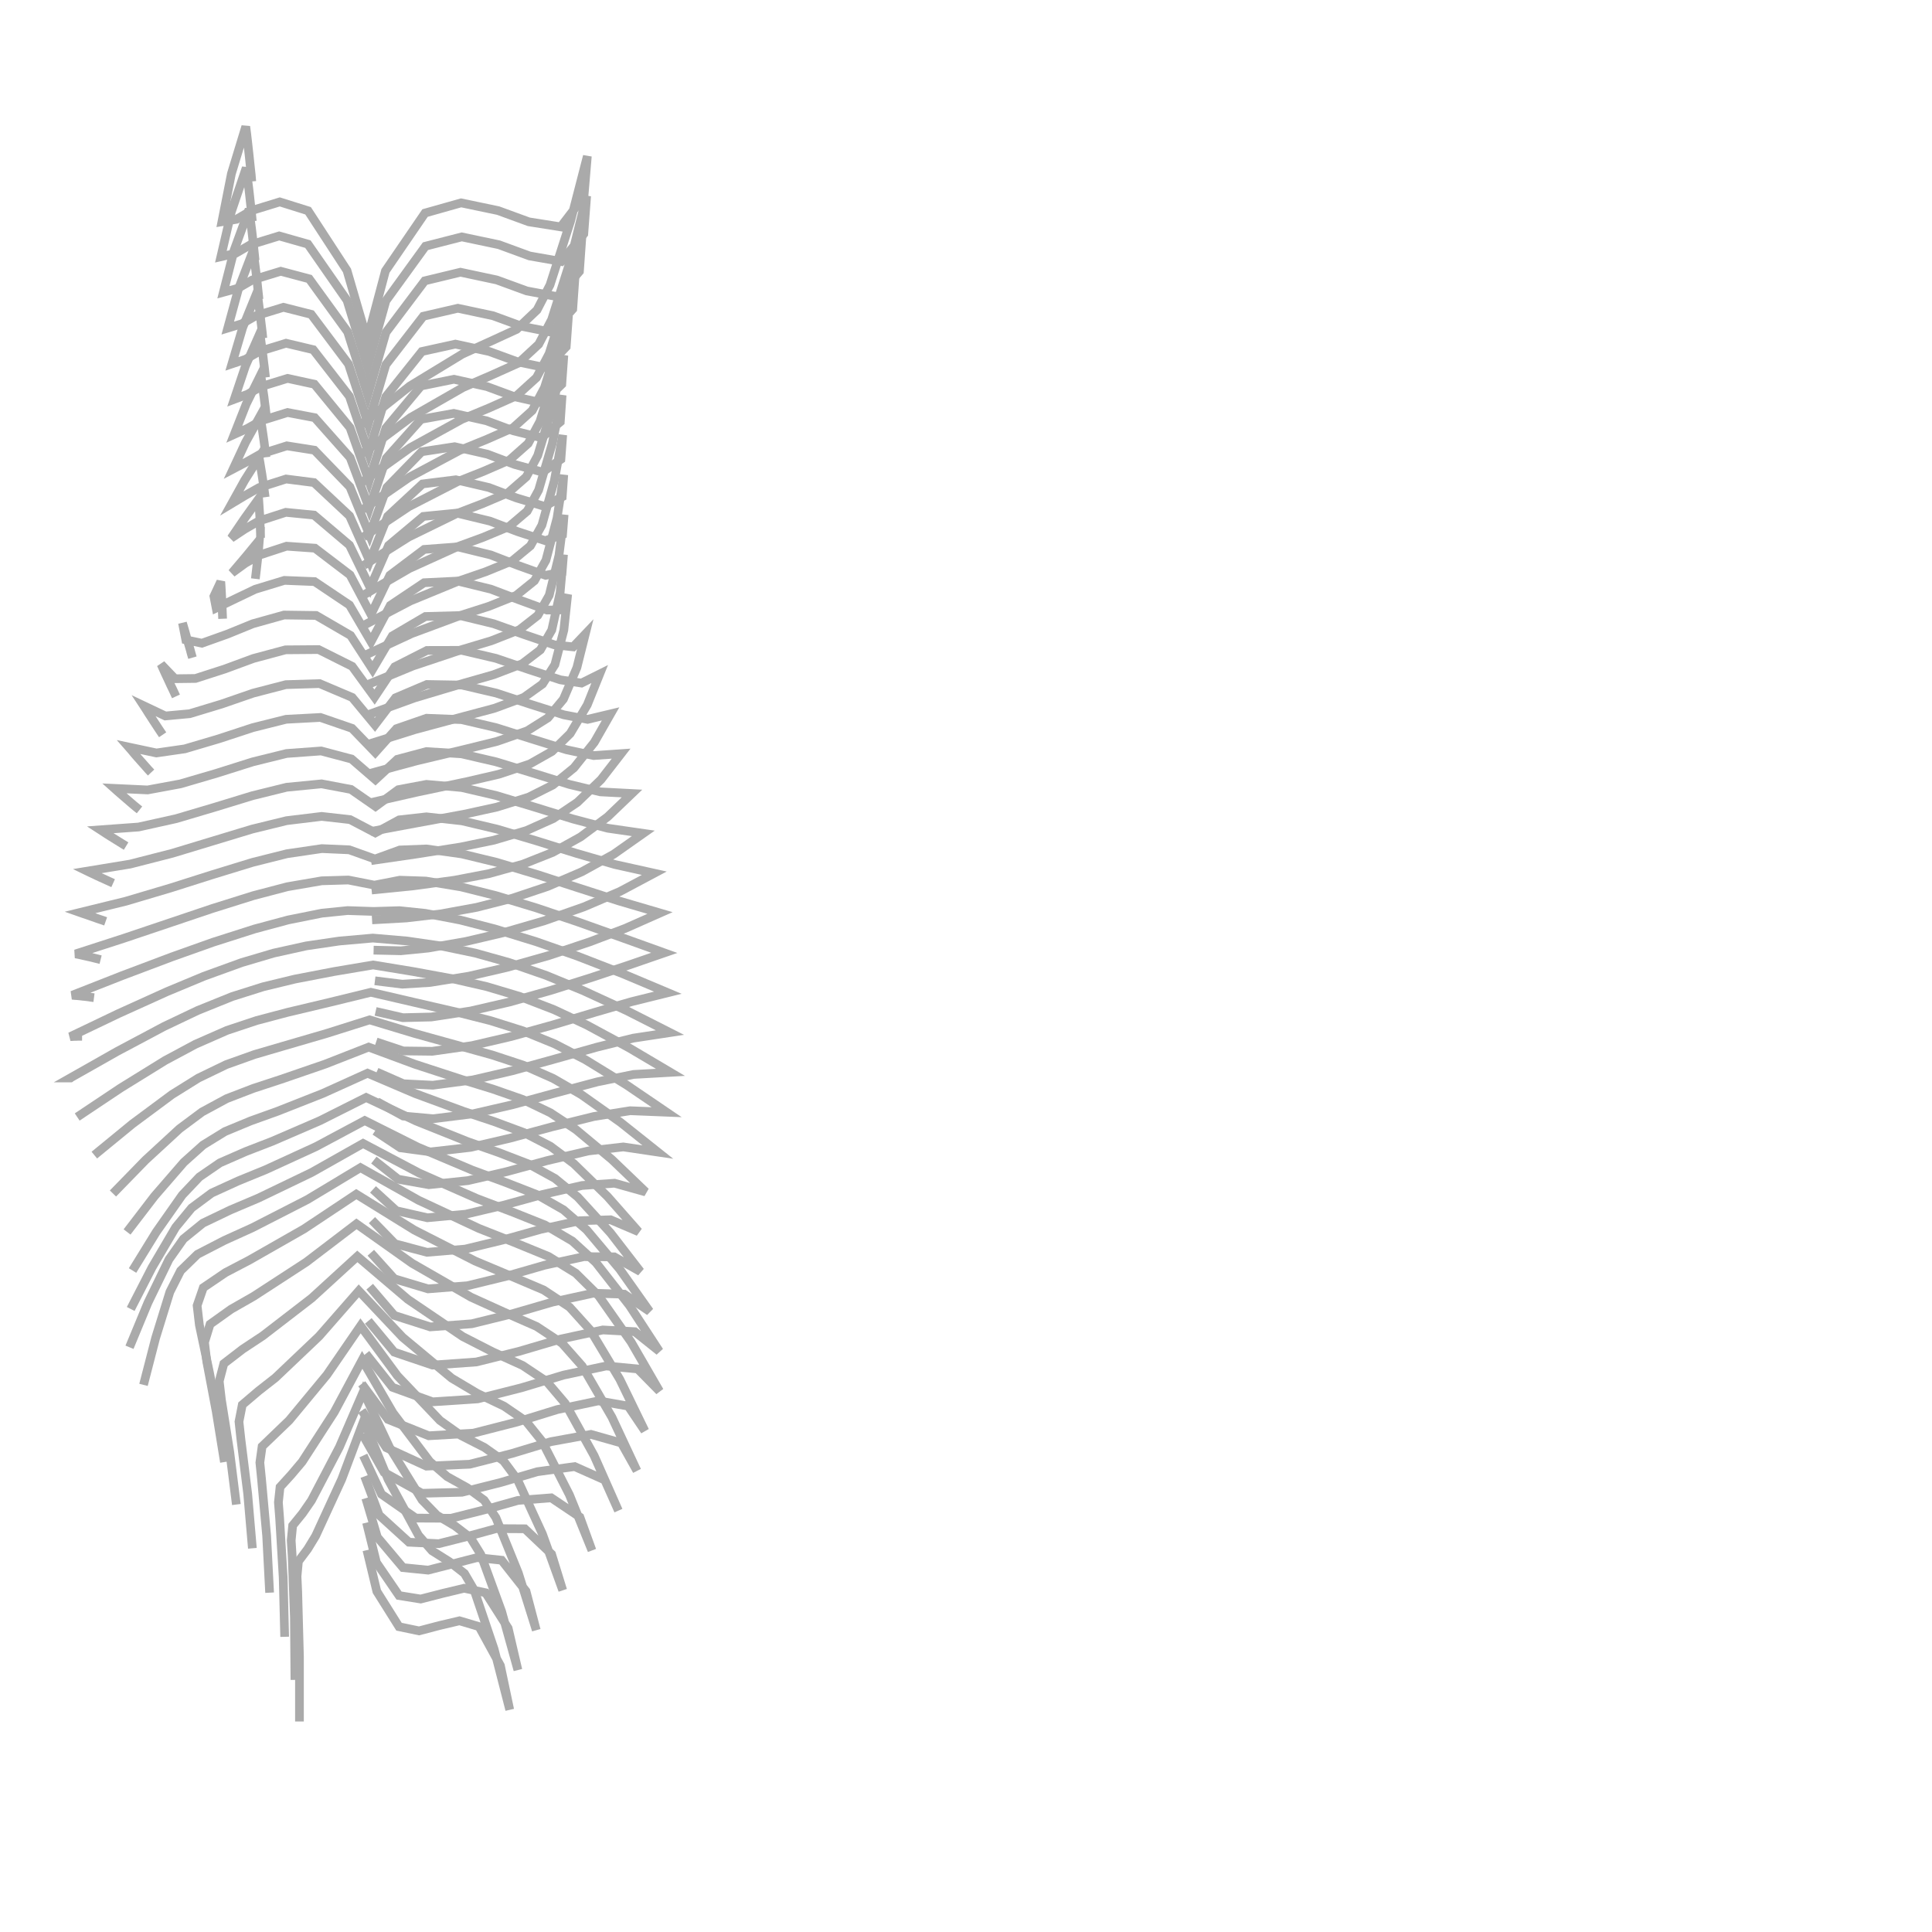
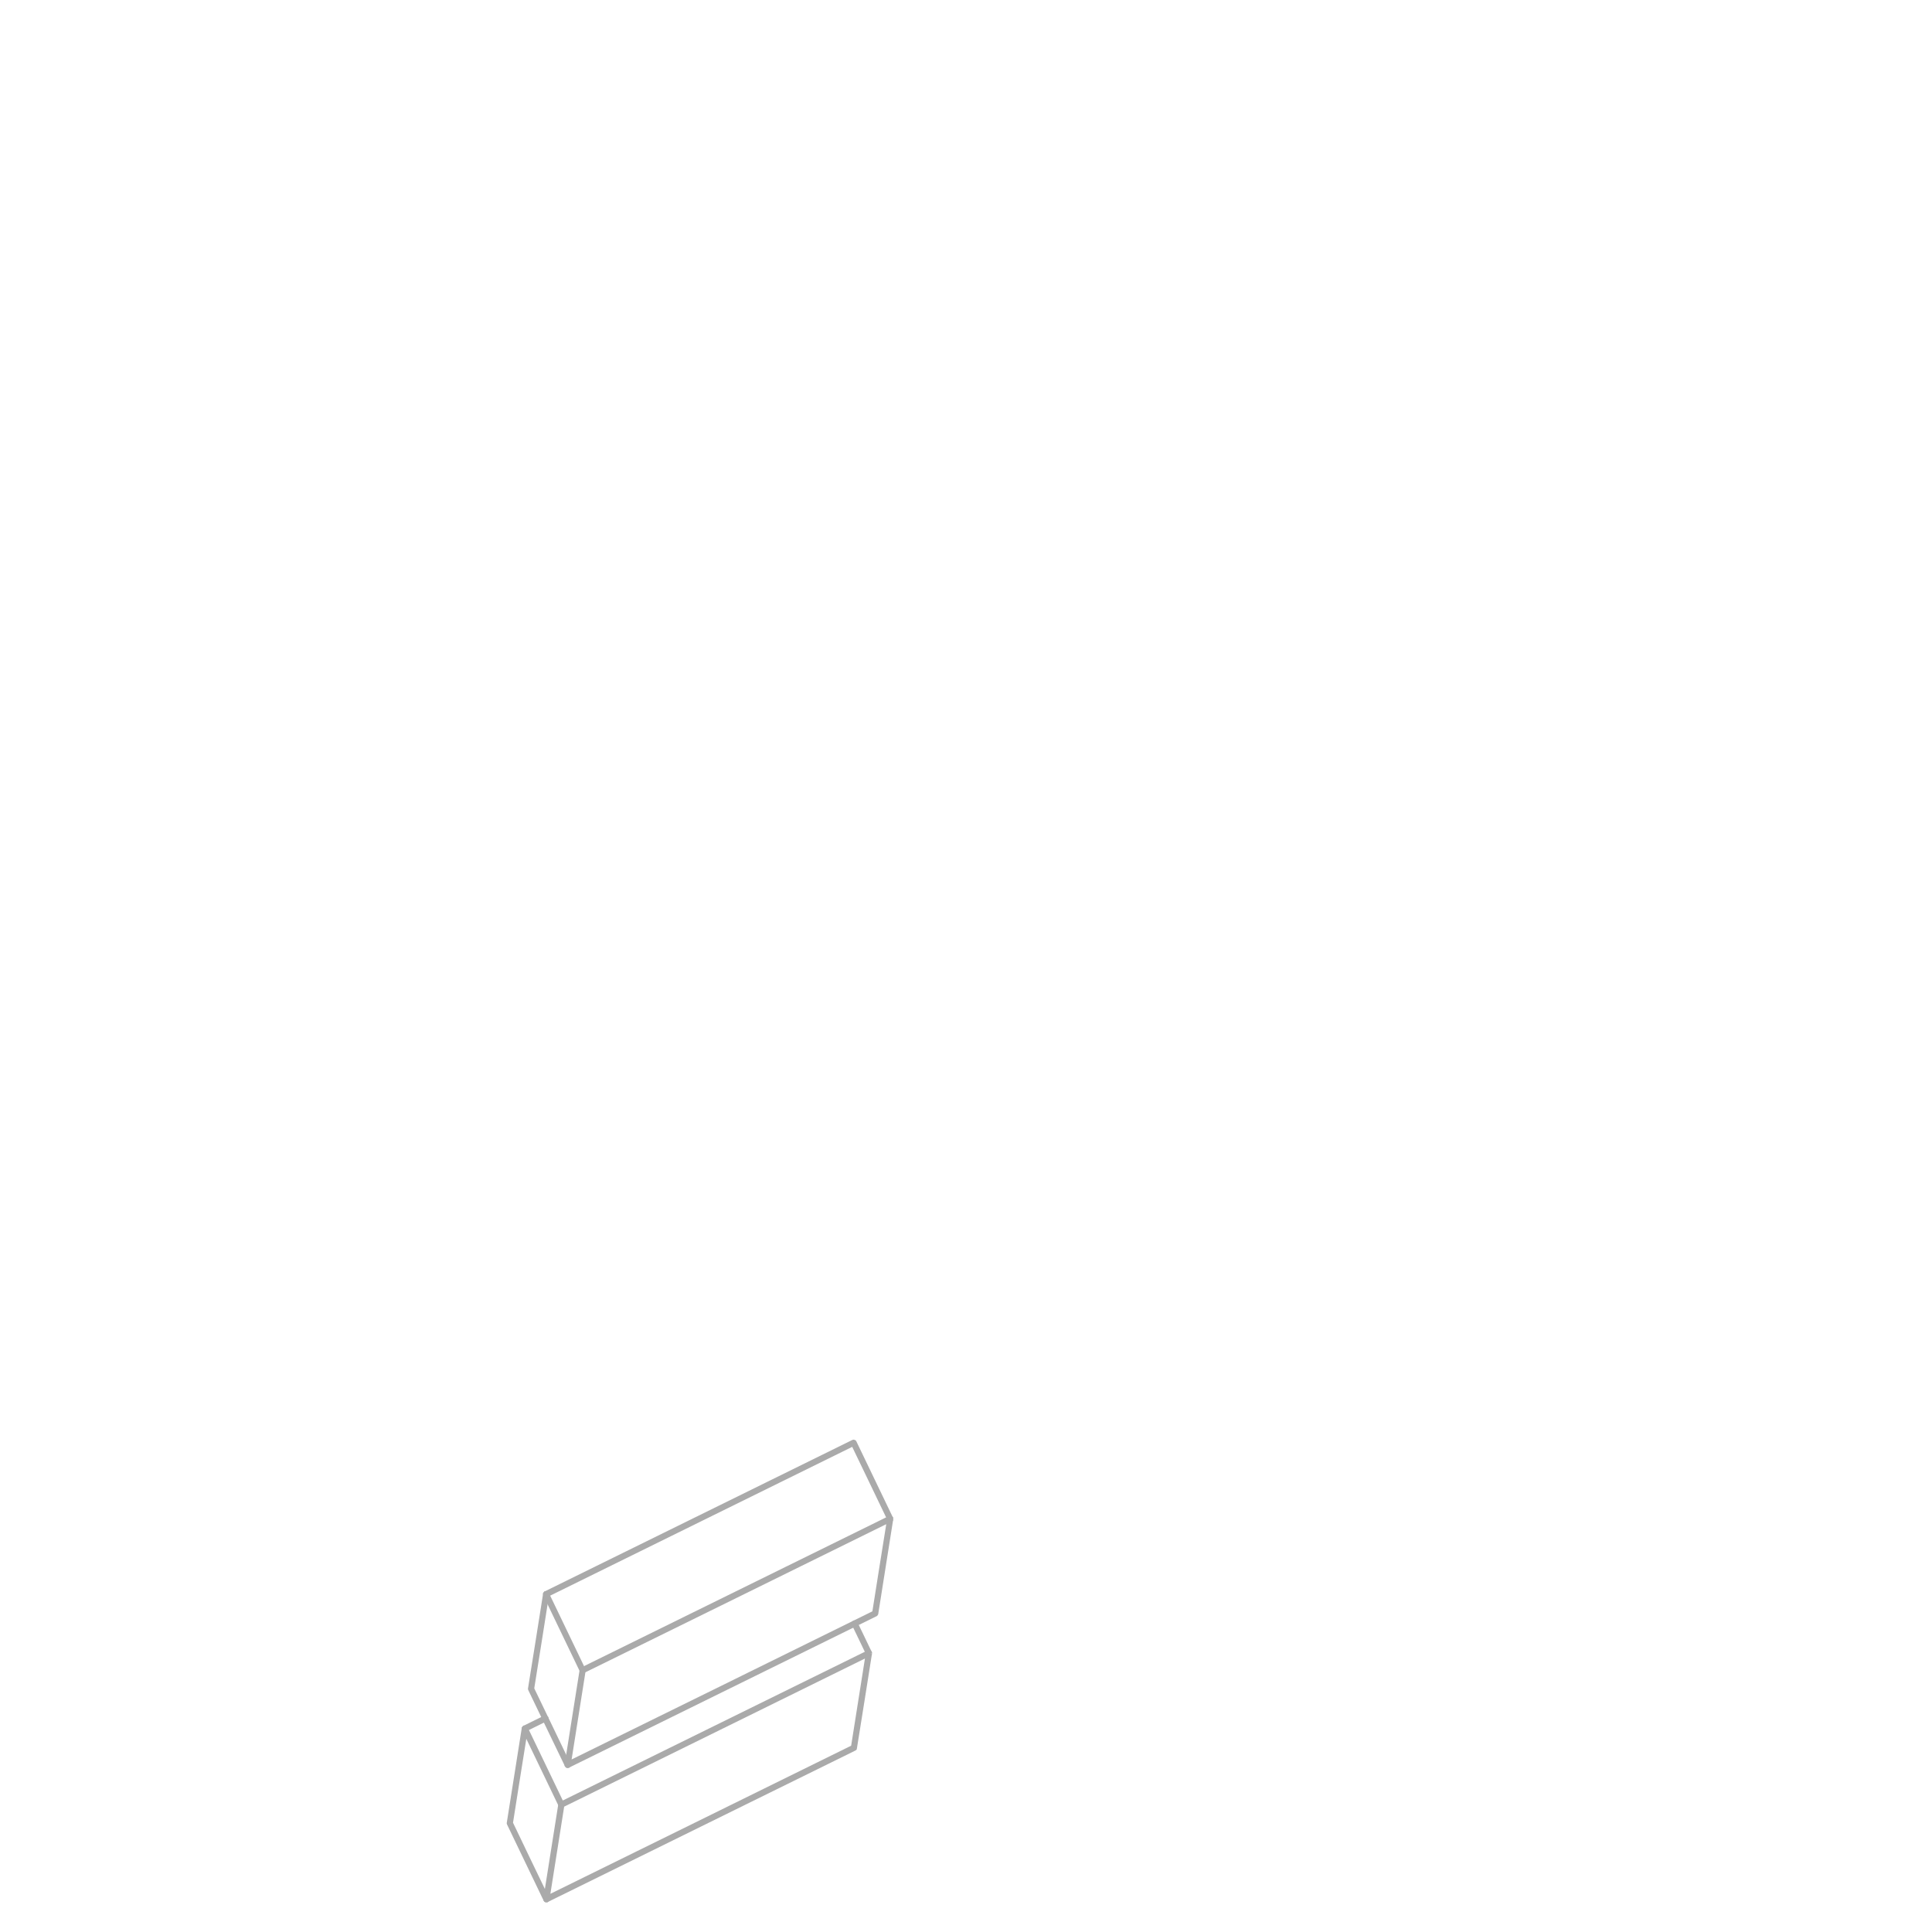
- <svg xmlns="http://www.w3.org/2000/svg" baseProfile="full" height="222" version="1.1" width="222">
-   <defs />
-   <polyline fill="none" points="41.55 48.75 47.09 44.36 53.12 40.69 56.26 39.27 59.37 37.84 61.71 35.62 63.2 32.74 65.56 25.41 67.49 17.94 67.1 22.59 64.43 26.07 60.77 25.49 57.24 24.2 52.98 23.31 48.84 24.48 44.29 31.13 42.19 39.03 39.87 31.08 35.4 24.22 32.15 23.2 28.86 24.21 27.17 25.2 25.5 25.48 26.59 19.96 28.24 14.54 28.35 15.39 28.45 16.25 28.54 17.06 28.63 17.87 28.71 18.64 28.79 19.4 28.87 20.12 28.93 20.85" stroke="#aaa" stroke-width="1" />
-   <polyline fill="none" points="41.58 52.15 47.17 47.98 53.21 44.52 56.41 43.14 59.57 41.72 61.9 39.56 63.39 36.72 65.62 29.69 67.41 22.52 67.08 26.88 64.5 30.05 60.85 29.41 57.33 28.12 53.06 27.22 48.89 28.29 44.34 34.57 42.22 42.15 39.88 34.52 35.38 28.05 32.08 27.11 28.76 28.13 27.07 29.11 25.38 29.5 26.58 24.34 28.29 19.29 28.4 20.12 28.5 20.95 28.6 21.74 28.69 22.53 28.77 23.27 28.85 24.01 28.92 24.71 28.99 25.42" stroke="#aaa" stroke-width="1" />
-   <polyline fill="none" points="41.63 55.38 47.14 51.44 53.07 48.18 56.24 46.86 59.36 45.47 61.65 43.39 63.1 40.64 65.21 33.94 66.87 27.1 66.58 31.19 64.1 34.1 60.53 33.43 57.08 32.17 52.91 31.28 48.81 32.27 44.35 38.19 42.26 45.41 39.95 38.14 35.53 32.04 32.26 31.17 28.99 32.17 27.33 33.13 25.67 33.58 26.9 28.76 28.62 24.05 28.72 24.84 28.82 25.64 28.92 26.39 29.01 27.15 29.09 27.86 29.17 28.57 29.24 29.24 29.31 29.92" stroke="#aaa" stroke-width="1" />
-   <polyline fill="none" points="41.69 58.54 47.05 54.83 52.8 51.76 55.9 50.5 58.95 49.16 61.16 47.17 62.57 44.53 64.54 38.17 66.08 31.67 65.81 35.52 63.43 38.19 59.98 37.5 56.65 36.28 52.61 35.42 48.64 36.34 44.34 41.9 42.31 48.74 40.05 41.84 35.76 36.12 32.57 35.31 29.39 36.29 27.78 37.21 26.17 37.7 27.4 33.2 29.09 28.8 29.19 29.56 29.29 30.32 29.38 31.03 29.47 31.75 29.55 32.43 29.62 33.11 29.69 33.75 29.76 34.39" stroke="#aaa" stroke-width="1" />
-   <polyline fill="none" points="41.75 61.7 46.97 58.22 52.54 55.36 55.58 54.15 58.55 52.86 60.69 50.96 62.05 48.42 63.9 42.4 65.32 36.25 65.06 39.85 62.77 42.27 59.45 41.57 56.22 40.39 52.33 39.54 48.48 40.39 44.33 45.59 42.35 52.06 40.15 45.54 35.99 40.18 32.87 39.44 29.77 40.39 28.21 41.29 26.65 41.81 27.89 37.63 29.55 33.55 29.65 34.27 29.74 34.99 29.83 35.68 29.92 36.36 29.99 37 30.07 37.65 30.14 38.25 30.2 38.86" stroke="#aaa" stroke-width="1" />
-   <polyline fill="none" points="41.8 64.96 46.95 61.71 52.41 59.04 55.43 57.88 58.37 56.63 60.47 54.8 61.79 52.34 63.51 46.65 64.79 40.83 64.55 44.16 62.34 46.31 59.1 45.58 55.95 44.42 52.16 43.58 48.38 44.35 44.34 49.19 42.4 55.3 40.22 49.14 36.13 44.15 33.04 43.48 29.99 44.42 28.46 45.3 26.92 45.88 28.21 42.04 29.86 38.31 29.96 38.99 30.05 39.68 30.14 40.33 30.23 40.99 30.3 41.6 30.38 42.22 30.44 42.79 30.51 43.37" stroke="#aaa" stroke-width="1" />
-   <polyline fill="none" points="41.84 68.34 47.02 65.33 52.46 62.86 55.52 61.74 58.5 60.5 60.58 58.73 61.89 56.32 63.47 50.93 64.59 45.41 64.38 48.48 62.22 50.3 59.02 49.51 55.9 48.35 52.14 47.5 48.38 48.18 44.39 52.65 42.43 58.43 40.24 52.59 36.16 47.99 33.04 47.4 29.99 48.35 28.45 49.22 26.92 49.91 28.29 46.43 29.96 43.06 30.06 43.72 30.16 44.38 30.25 45.01 30.34 45.64 30.41 46.23 30.49 46.82 30.55 47.38 30.62 47.93" stroke="#aaa" stroke-width="1" />
-   <polyline fill="none" points="41.86 71.82 47.15 69.05 52.66 66.78 55.8 65.7 58.86 64.45 60.95 62.72 62.27 60.34 63.7 55.22 64.66 49.98 64.45 52.78 62.34 54.25 59.14 53.37 56.01 52.19 52.24 51.33 48.45 51.91 44.46 56 42.46 61.46 40.21 55.95 36.13 51.73 32.96 51.23 29.89 52.2 28.33 53.08 26.79 53.89 28.22 50.82 29.89 47.81 29.99 48.46 30.1 49.1 30.19 49.71 30.28 50.32 30.36 50.89 30.43 51.46 30.5 52 30.56 52.54" stroke="#aaa" stroke-width="1" />
-   <polyline fill="none" points="41.89 75.32 47.3 72.8 52.9 70.72 56.15 69.68 59.31 68.42 61.41 66.73 62.73 64.38 64.01 59.53 64.78 54.56 64.6 57.09 62.54 58.18 59.33 57.21 56.18 56.02 52.38 55.13 48.55 55.61 44.55 59.32 42.48 64.48 40.17 59.28 36.08 55.45 32.87 55.04 29.77 56.03 28.18 56.93 26.63 57.86 28.11 55.19 29.77 52.57 29.88 53.19 29.98 53.81 30.08 54.4 30.17 54.99 30.25 55.54 30.33 56.09 30.4 56.61 30.47 57.13" stroke="#aaa" stroke-width="1" />
-   <polyline fill="none" points="41.93 78.8 47.45 76.52 53.11 74.63 56.45 73.63 59.69 72.36 61.79 70.72 63.11 68.4 64.23 63.82 64.82 59.14 64.64 61.41 62.66 62.13 59.46 61.08 56.3 59.88 52.5 58.96 48.64 59.34 44.65 62.68 42.53 67.52 40.16 62.64 36.09 59.19 32.84 58.87 29.72 59.88 28.11 60.81 26.56 61.84 28.1 59.58 29.72 57.32 29.76 57.93 29.8 58.55 29.84 59.12 29.87 59.7 29.89 60.24 29.91 60.79 29.93 61.29 29.94 61.8" stroke="#aaa" stroke-width="1" />
-   <polyline fill="none" points="42.04 82.22 47.62 80.2 53.31 78.5 56.71 77.53 60.01 76.27 62.09 74.68 63.4 72.4 64.36 68.11 64.75 63.72 64.59 65.73 62.7 66.11 59.54 64.98 56.4 63.77 52.61 62.84 48.74 63.13 44.8 66.1 42.63 70.61 40.22 66.06 36.19 62.99 32.93 62.76 29.82 63.78 28.17 64.73 26.65 65.84 28.22 63.99 29.8 62.07 29.75 62.68 29.7 63.29 29.64 63.86 29.58 64.44 29.52 64.97 29.46 65.51 29.4 66.01 29.34 66.51" stroke="#aaa" stroke-width="1" />
-   <polyline fill="none" points="42.05 85.6 47.67 83.84 53.35 82.31 56.83 81.38 60.19 80.14 62.34 78.6 63.76 76.37 64.79 72.4 65.23 68.29 64.75 70.08 62.86 70.1 59.63 68.92 56.41 67.7 52.61 66.77 48.73 66.96 44.85 69.56 42.63 73.74 40.16 69.52 36.15 66.83 32.68 66.69 29.33 67.71 27.07 68.79 24.84 69.87 24.58 68.52 25.37 66.83 25.41 67.42 25.44 68 25.47 68.55 25.5 69.11 25.52 69.62 25.54 70.14 25.56 70.62 25.58 71.1" stroke="#aaa" stroke-width="1" />
-   <polyline fill="none" points="42.25 88.94 47.86 87.43 53.51 86.08 57.11 85.19 60.58 83.98 62.95 82.49 64.74 80.34 66.29 76.71 67.25 72.87 65.86 74.33 63.71 74.1 60.21 72.91 56.72 71.67 52.85 70.73 48.88 70.84 45.08 73.07 42.81 76.91 40.29 73.02 36.33 70.72 32.64 70.67 29.06 71.67 26.14 72.86 23.2 73.91 21.35 73.52 20.97 71.58 21.13 72.13 21.29 72.68 21.43 73.19 21.58 73.71 21.72 74.19 21.86 74.67 21.98 75.12 22.11 75.57" stroke="#aaa" stroke-width="1" />
-   <polyline fill="none" points="42.5 92.25 48.06 90.99 53.63 89.82 57.3 88.97 60.87 87.79 63.43 86.34 65.52 84.29 67.48 81 68.91 77.45 66.82 78.49 64.4 78.12 60.69 76.91 56.99 75.65 53.07 74.73 49.06 74.74 45.36 76.62 43.04 80.1 40.47 76.57 36.61 74.64 32.81 74.67 29.12 75.66 25.81 76.88 22.46 77.96 20.1 77.99 18.51 76.33 18.74 76.84 18.97 77.35 19.19 77.82 19.41 78.29 19.62 78.75 19.83 79.18 20.03 79.61 20.22 80.02" stroke="#aaa" stroke-width="1" />
-   <polyline fill="none" points="42.57 95.55 47.96 94.55 53.34 93.56 57.09 92.74 60.74 91.6 63.53 90.2 65.95 88.23 68.29 85.3 70.16 82.03 67.52 82.66 64.79 82.14 60.9 80.91 57.02 79.64 53.08 78.72 49.05 78.65 45.45 80.18 43.08 83.29 40.47 80.14 36.72 78.55 32.85 78.67 29.08 79.65 25.46 80.9 21.8 82.01 19 82.27 16.51 81.09 16.81 81.55 17.09 82 17.38 82.44 17.65 82.86 17.92 83.27 18.18 83.67 18.44 84.06 18.69 84.43" stroke="#aaa" stroke-width="1" />
-   <polyline fill="none" points="42.64 98.89 47.8 98.14 52.93 97.33 56.76 96.54 60.51 95.43 63.57 94.06 66.35 92.19 69.06 89.58 71.37 86.6 68.22 86.82 65.09 86.15 61.04 84.89 56.99 83.61 53.05 82.69 49.02 82.53 45.56 83.73 43.12 86.46 40.45 83.69 36.82 82.44 32.88 82.65 29.05 83.61 25.15 84.89 21.23 86.05 17.97 86.52 14.78 85.84 15.13 86.24 15.46 86.64 15.79 87.02 16.12 87.39 16.44 87.75 16.75 88.1 17.05 88.44 17.36 88.77" stroke="#aaa" stroke-width="1" />
-   <polyline fill="none" points="42.7 102.27 47.49 101.79 52.25 101.14 56.21 100.38 60.09 99.3 63.5 97.95 66.71 96.17 69.82 93.86 72.62 91.18 68.99 90.99 65.44 90.14 61.22 88.83 57 87.54 53.04 86.62 49 86.36 45.66 87.25 43.14 89.59 40.4 87.22 36.9 86.29 32.93 86.58 29.05 87.54 24.9 88.85 20.74 90.07 16.96 90.77 13.14 90.59 13.52 90.93 13.89 91.25 14.26 91.57 14.62 91.88 14.98 92.19 15.33 92.49 15.68 92.78 16.03 93.06" stroke="#aaa" stroke-width="1" />
-   <polyline fill="none" points="42.75 105.7 46.69 105.48 50.61 105.02 54.77 104.26 58.86 103.22 62.92 101.86 66.84 100.18 70.51 98.16 73.92 95.76 69.84 95.17 65.85 94.11 61.45 92.75 57.05 91.42 53.06 90.49 49 90.13 45.77 90.74 43.15 92.67 40.33 90.71 36.95 90.07 32.94 90.46 29.01 91.43 24.63 92.77 20.24 94.07 15.92 95.03 11.52 95.35 11.89 95.59 12.27 95.84 12.65 96.08 13.02 96.31 13.39 96.54 13.76 96.77 14.13 97 14.49 97.22" stroke="#aaa" stroke-width="1" />
-   <polyline fill="none" points="42.93 109.18 46.06 109.25 49.19 108.94 53.54 108.18 57.84 107.17 62.52 105.81 67.11 104.2 71.23 102.44 75.18 100.34 70.67 99.34 66.24 98.06 61.68 96.63 57.1 95.27 53.09 94.32 49 93.86 45.87 94.21 43.13 95.7 40.23 94.18 36.96 93.81 32.93 94.3 28.97 95.27 24.38 96.66 19.79 98.05 14.95 99.29 10.02 100.1 10.39 100.28 10.76 100.45 11.13 100.63 11.5 100.8 11.88 100.97 12.25 101.14 12.62 101.31 13 101.48" stroke="#aaa" stroke-width="1" />
-   <polyline fill="none" points="43.08 112.7 46.23 113.09 49.42 112.89 53.89 112.17 58.29 111.15 63.05 109.8 67.75 108.23 71.84 106.68 75.84 104.91 71.07 103.51 66.35 101.99 61.72 100.49 57.07 99.09 53.06 98.12 48.99 97.55 45.94 97.67 43.09 98.71 40.13 97.65 36.98 97.51 32.97 98.1 29.03 99.09 24.33 100.53 19.64 102.02 14.45 103.56 9.19 104.85 9.56 104.98 9.92 105.1 10.29 105.23 10.66 105.36 11.03 105.49 11.4 105.62 11.77 105.74 12.14 105.87" stroke="#aaa" stroke-width="1" />
-   <polyline fill="none" points="43.16 116.22 46.3 116.94 49.56 116.86 54.08 116.17 58.54 115.14 63.36 113.78 68.13 112.27 72.24 110.9 76.33 109.49 71.35 107.7 66.36 105.92 61.68 104.34 56.97 102.91 52.98 101.91 48.93 101.24 45.94 101.14 43.02 101.71 40.03 101.12 36.97 101.21 33.02 101.89 29.13 102.91 24.38 104.4 19.66 105.99 14.19 107.83 8.69 109.61 9.05 109.68 9.41 109.76 9.76 109.84 10.12 109.92 10.48 110 10.84 110.09 11.2 110.18 11.56 110.27" stroke="#aaa" stroke-width="1" />
-   <polyline fill="none" points="43.22 119.72 46.34 120.76 49.67 120.8 54.24 120.15 58.74 119.1 63.6 117.75 68.43 116.3 72.57 115.1 76.74 114.07 71.56 111.89 66.33 109.86 61.62 108.21 56.85 106.74 52.89 105.72 48.87 104.95 45.89 104.64 42.92 104.73 39.95 104.63 36.98 104.93 33.1 105.71 29.27 106.74 24.48 108.27 19.73 109.96 14 112.12 8.3 114.36 8.61 114.39 8.92 114.41 9.23 114.44 9.54 114.48 9.86 114.51 10.17 114.55 10.49 114.6 10.8 114.64" stroke="#aaa" stroke-width="1" />
-   <polyline fill="none" points="43.28 123.18 46.35 124.53 49.74 124.7 54.34 124.09 58.86 123.04 63.74 121.69 68.61 120.32 72.77 119.29 76.98 118.65 72.03 116.14 66.99 113.82 62.78 112.09 58.49 110.6 54.63 109.52 50.7 108.7 46.79 108.13 42.84 107.79 39 108.13 35.19 108.69 31.44 109.52 27.76 110.61 23.43 112.18 19.18 113.95 13.61 116.47 8.07 119.12 8.24 119.11 8.41 119.1 8.58 119.09 8.75 119.09 8.92 119.08 9.09 119.08 9.26 119.08 9.43 119.08" stroke="#aaa" stroke-width="1" />
-   <polyline fill="none" points="43.33 126.59 46.33 128.24 49.78 128.55 54.38 127.98 58.89 126.94 63.76 125.61 68.65 124.31 72.81 123.46 77.04 123.22 72.29 120.41 67.44 117.79 63.64 116.01 59.72 114.5 55.94 113.37 52.11 112.49 47.5 111.64 42.87 110.88 38.37 111.64 33.9 112.5 30.26 113.38 26.68 114.51 22.72 116.11 18.85 117.95 13.42 120.84 8.07 123.87 8.09 123.87 8.11 123.86 8.13 123.86 8.15 123.85 8.17 123.85 8.19 123.85 8.22 123.84 8.24 123.84" stroke="#aaa" stroke-width="1" />
-   <polyline fill="none" points="43.09 129.96 46 131.89 49.5 132.36 54.06 131.84 58.55 130.8 63.39 129.49 68.25 128.29 72.41 127.63 76.6 127.8 72.01 124.68 67.28 121.78 63.74 119.95 60.05 118.44 56.36 117.28 52.6 116.33 47.61 115.18 42.61 114.02 37.82 115.19 33.02 116.33 29.51 117.26 26.08 118.4 22.46 119.99 18.97 121.86 13.86 125.02 8.87 128.35" stroke="#aaa" stroke-width="1" />
-   <polyline fill="none" points="42.96 133.3 45.75 135.5 49.28 136.13 53.77 135.66 58.18 134.64 62.88 133.36 67.62 132.25 71.62 131.79 75.59 132.38 71.29 128.96 66.81 125.79 63.56 123.92 60.13 122.4 56.54 121.22 52.9 120.21 47.67 118.76 42.47 117.19 37.53 118.75 32.56 120.2 29.25 121.17 26 122.33 22.79 123.88 19.76 125.77 15.22 129.14 10.84 132.73" stroke="#aaa" stroke-width="1" />
-   <polyline fill="none" points="42.86 136.67 45.54 139.12 49.11 139.93 53.51 139.52 57.83 138.5 62.33 137.26 66.89 136.22 70.62 135.96 74.19 136.96 70.3 133.23 66.17 129.79 63.23 127.86 60.07 126.34 56.6 125.13 53.08 124.05 47.68 122.29 42.36 120.32 37.35 122.28 32.26 124.03 29.12 125.06 26.05 126.24 23.22 127.77 20.64 129.69 16.71 133.31 12.98 137.14" stroke="#aaa" stroke-width="1" />
-   <polyline fill="none" points="42.74 140.2 45.39 142.92 49.06 143.9 53.46 143.53 57.76 142.49 62.16 141.25 66.61 140.27 70.16 140.16 73.37 141.53 69.8 137.48 65.93 133.71 63.22 131.7 60.22 130.15 56.79 128.88 53.31 127.72 47.71 125.66 42.23 123.32 37.1 125.64 31.87 127.7 28.83 128.79 25.86 130.02 23.34 131.57 21.13 133.55 17.75 137.45 14.6 141.56" stroke="#aaa" stroke-width="1" />
-   <polyline fill="none" points="42.61 143.95 45.31 146.94 49.18 148.1 53.71 147.74 58.14 146.66 62.58 145.38 67.08 144.4 70.58 144.42 73.58 146.11 70.16 141.68 66.39 137.55 63.77 135.41 60.8 133.78 57.29 132.43 53.73 131.18 47.83 128.82 42.07 126.11 36.75 128.78 31.29 131.14 28.24 132.32 25.27 133.62 22.91 135.24 20.94 137.32 17.96 141.56 15.23 145.99" stroke="#aaa" stroke-width="1" />
-   <polyline fill="none" points="42.48 147.85 45.31 151.15 49.44 152.47 54.21 152.11 58.88 150.96 63.48 149.62 68.15 148.6 71.73 148.71 74.64 150.69 71.21 145.84 67.4 141.31 64.74 139.01 61.69 137.27 58 135.83 54.27 134.46 48 131.81 41.91 128.76 36.3 131.76 30.52 134.41 27.39 135.69 24.32 137.09 22.02 138.8 20.19 141.02 17.47 145.64 15.02 150.41" stroke="#aaa" stroke-width="1" />
-   <polyline fill="none" points="42.32 151.78 45.3 155.37 49.7 156.86 54.73 156.5 59.64 155.28 64.42 153.87 69.27 152.82 72.94 153.02 75.76 155.27 72.33 150.01 68.47 145.07 65.77 142.61 62.62 140.76 58.73 139.21 54.82 137.73 48.16 134.79 41.72 131.39 35.8 134.73 29.69 137.67 26.46 139.04 23.31 140.55 21.08 142.36 19.42 144.71 17 149.69 14.88 154.81" stroke="#aaa" stroke-width="1" />
-   <polyline fill="none" points="42.04 155.55 45.1 159.41 49.71 161.08 54.89 160.74 59.93 159.46 64.75 158.01 69.65 156.96 73.27 157.3 75.78 159.85 72.52 154.21 68.79 148.9 66.16 146.3 63.02 144.37 59.04 142.74 55.04 141.16 48.1 137.92 41.42 134.17 35.32 137.84 28.99 141.08 25.79 142.53 22.69 144.13 20.75 146.02 19.52 148.45 17.88 153.75 16.49 159.13" stroke="#aaa" stroke-width="1" />
-   <polyline fill="none" points="41.57 159.01 44.58 163.1 49.27 164.98 54.4 164.68 59.4 163.4 64.03 161.97 68.75 160.97 72.18 161.57 74.1 164.42 71.22 158.49 67.84 152.85 65.45 150.2 62.47 148.23 58.54 146.56 54.61 144.91 47.62 141.35 40.94 137.22 34.92 141.22 28.66 144.79 25.91 146.23 23.36 147.96 22.65 150.02 22.91 152.25 24.07 157.73 25.14 163.23" stroke="#aaa" stroke-width="1" />
-   <polyline fill="none" points="41.58 162.08 44.39 166.35 49 168.47 53.97 168.25 58.81 167.02 63.3 165.66 67.9 164.82 71.4 165.81 73.19 169 70.31 162.84 66.9 156.97 64.58 154.35 61.66 152.42 57.88 150.76 54.13 149.06 47.35 145.16 40.96 140.63 35.2 145.02 29.14 148.96 26.55 150.44 24.14 152.16 23.5 154.24 23.76 156.45 24.85 162.21 25.79 168" stroke="#aaa" stroke-width="1" />
-   <polyline fill="none" points="41.64 164.79 44.13 169.18 48.49 171.59 53.08 171.47 57.56 170.34 61.74 169.11 66.03 168.52 69.49 170.06 71.06 173.58 68.27 167.27 64.94 161.25 62.8 158.73 60.05 156.9 56.57 155.32 53.17 153.58 46.87 149.31 41.06 144.37 35.81 149.17 30.19 153.5 27.89 155.02 25.72 156.69 25.19 158.71 25.44 160.84 26.4 166.84 27.16 172.88" stroke="#aaa" stroke-width="1" />
-   <polyline fill="none" points="41.75 167.25 43.83 171.69 47.78 174.44 51.83 174.46 55.78 173.46 59.51 172.41 63.34 172.11 66.63 174.32 68.02 178.15 65.43 171.76 62.3 165.63 60.41 163.28 57.92 161.58 54.84 160.11 51.9 158.36 46.27 153.67 41.23 148.33 36.66 153.55 31.64 158.32 29.71 159.83 27.84 161.42 27.46 163.36 27.68 165.37 28.46 171.63 29 177.91" stroke="#aaa" stroke-width="1" />
-   <polyline fill="none" points="41.9 169.64 43.56 174.09 46.99 177.21 50.42 177.38 53.78 176.53 57 175.65 60.31 175.67 63.38 178.58 64.66 182.73 62.33 176.27 59.47 170.04 57.86 167.87 55.66 166.32 52.99 164.96 50.55 163.22 45.66 158.08 41.43 152.35 37.57 157.97 33.23 163.21 31.67 164.71 30.12 166.2 29.86 168.05 30.05 169.94 30.64 176.47 30.98 183.01" stroke="#aaa" stroke-width="1" />
-   <polyline fill="none" points="42.03 172.15 43.36 176.63 46.31 180.13 49.19 180.42 52.02 179.7 54.81 178.98 57.64 179.28 60.44 182.83 61.62 187.31 59.56 180.75 56.98 174.39 55.63 172.38 53.7 170.96 51.38 169.67 49.38 167.94 45.15 162.34 41.62 156.26 38.41 162.26 34.72 167.97 33.47 169.45 32.18 170.87 31.99 172.63 32.13 174.43 32.54 181.25 32.71 188.08" stroke="#aaa" stroke-width="1" />
-   <polyline fill="none" points="42.12 174.96 43.25 179.54 45.85 183.34 48.34 183.74 50.83 183.1 53.33 182.5 55.8 183.02 58.39 187.09 59.51 191.89 57.64 185.17 55.25 178.62 54.07 176.71 52.29 175.35 50.2 174.11 48.5 172.36 44.77 166.33 41.75 159.91 39 166.28 35.79 172.41 34.76 173.9 33.63 175.29 33.46 177.01 33.57 178.75 33.83 185.89 33.89 193.03" stroke="#aaa" stroke-width="1" />
-   <polyline fill="none" points="42.16 178.12 43.3 182.86 45.85 186.92 48.15 187.4 50.47 186.79 52.8 186.24 55.05 186.91 57.5 191.39 58.57 196.46 56.78 189.5 54.48 182.7 53.37 180.8 51.65 179.46 49.65 178.2 48.09 176.42 44.6 170 41.8 163.24 39.27 169.97 36.27 176.49 35.35 178 34.29 179.41 34.13 181.13 34.21 182.89 34.41 190.35 34.41 197.81" stroke="#aaa" stroke-width="1" />
+ <svg xmlns="http://www.w3.org/2000/svg" id="Ebene_1" width="222" height="222" viewBox="0 0 222 222">
+   <polyline points="65.36 202.61 82.92 193.97 100.47 185.32 101.31 180.01 102.16 174.7 84.6 183.35 67.04 191.99 66.2 197.3 65.36 202.61" fill="none" stroke="#aaa" stroke-miterlimit="10" stroke-width=".5" />
+   <polyline points="102.39 174.52 102.39 174.53 102.39 174.54 101.53 179.97 100.67 185.41 100.65 185.45 100.61 185.49 82.94 194.19 65.27 202.89 65.22 202.9 65.17 202.88 65.13 202.83 65.13 202.78 65.99 197.34 66.85 191.91 66.87 191.86 66.9 191.83 84.57 183.13 102.24 174.43 102.3 174.42 102.35 174.44 102.38 174.47 102.39 174.52" fill="none" stroke="#aaa" stroke-miterlimit="10" stroke-width=".5" />
+   <polyline points="102.39 174.52 102.39 174.5 102.38 174.48 100.28 170.11 98.18 165.74 98.16 165.71 98.12 165.69 98.08 165.68 98.04 165.69 80.37 174.39 62.7 183.09 62.67 183.13 62.65 183.17 61.79 188.61 60.92 194.04 60.92 194.07 60.93 194.1 63.03 198.47 65.14 202.84 65.19 202.89 65.27 202.89 65.33 202.83 65.32 202.75 63.23 198.4 61.13 194.04 61.99 188.65 62.84 183.26 80.44 174.59 98.04 165.92 100.12 170.24 102.2 174.57 102.26 174.62 102.33 174.61 102.38 174.58 102.39 174.52" fill="none" stroke="#aaa" stroke-miterlimit="10" stroke-width=".5" />
+   <polyline points="67.05 191.92 67.05 191.9 67.04 191.88 64.94 187.51 62.84 183.14 62.78 183.09 62.7 183.09 62.65 183.15 62.66 183.23 64.76 187.6 66.86 191.97 66.92 192.02 66.99 192.02 67.04 191.98 67.05 191.92" fill="none" stroke="#aaa" stroke-miterlimit="10" stroke-width=".5" />
+   <polyline points="62.92 218.05 80.47 209.41 98.03 200.76 98.87 195.45 99.71 190.14 82.15 198.79 64.6 207.43 63.76 212.74 62.92 218.05" fill="none" stroke="#aaa" stroke-miterlimit="10" stroke-width=".5" />
+   <polyline points="99.95 189.96 99.95 189.97 99.95 189.98 99.09 195.41 98.22 200.85 98.21 200.9 98.17 200.93 80.5 209.63 62.83 218.33 62.77 218.34 62.72 218.32 62.69 218.27 62.68 218.22 63.54 212.78 64.4 207.35 64.42 207.3 64.46 207.27 82.13 198.57 99.8 189.87 99.85 189.86 99.91 189.88 99.94 189.91 99.95 189.96" fill="none" stroke="#aaa" stroke-miterlimit="10" stroke-width=".5" />
+   <polyline points="99.95 189.96 99.95 189.94 99.94 189.92 99.12 188.21 98.3 186.51 98.24 186.46 98.16 186.46 98.11 186.52 98.11 186.6 98.93 188.3 99.75 190.01 99.81 190.06 99.89 190.05 99.93 190.02 99.95 189.96" fill="none" stroke="#aaa" stroke-miterlimit="10" stroke-width=".5" />
+   <polyline points="62.89 218.23 62.88 218.21 62.88 218.19 60.78 213.84 58.69 209.48 59.54 204.09 60.4 198.7 61.55 198.13 62.71 197.56 62.76 197.5 62.76 197.42 62.7 197.37 62.62 197.37 61.44 197.95 60.26 198.53 60.22 198.57 60.2 198.61 59.34 204.05 58.48 209.48 58.48 209.51 58.49 209.54 60.59 213.91 62.69 218.28 62.75 218.33 62.83 218.33 62.87 218.29 62.89 218.23" fill="none" stroke="#aaa" stroke-miterlimit="10" stroke-width=".5" />
+   <polyline points="64.61 207.36 64.61 207.34 64.6 207.32 62.5 202.95 60.4 198.58 60.34 198.53 60.26 198.53 60.21 198.59 60.21 198.67 62.31 203.04 64.41 207.41 64.47 207.46 64.55 207.46 64.59 207.42 64.61 207.36" fill="none" stroke="#aaa" stroke-miterlimit="10" stroke-width=".5" />
</svg>
